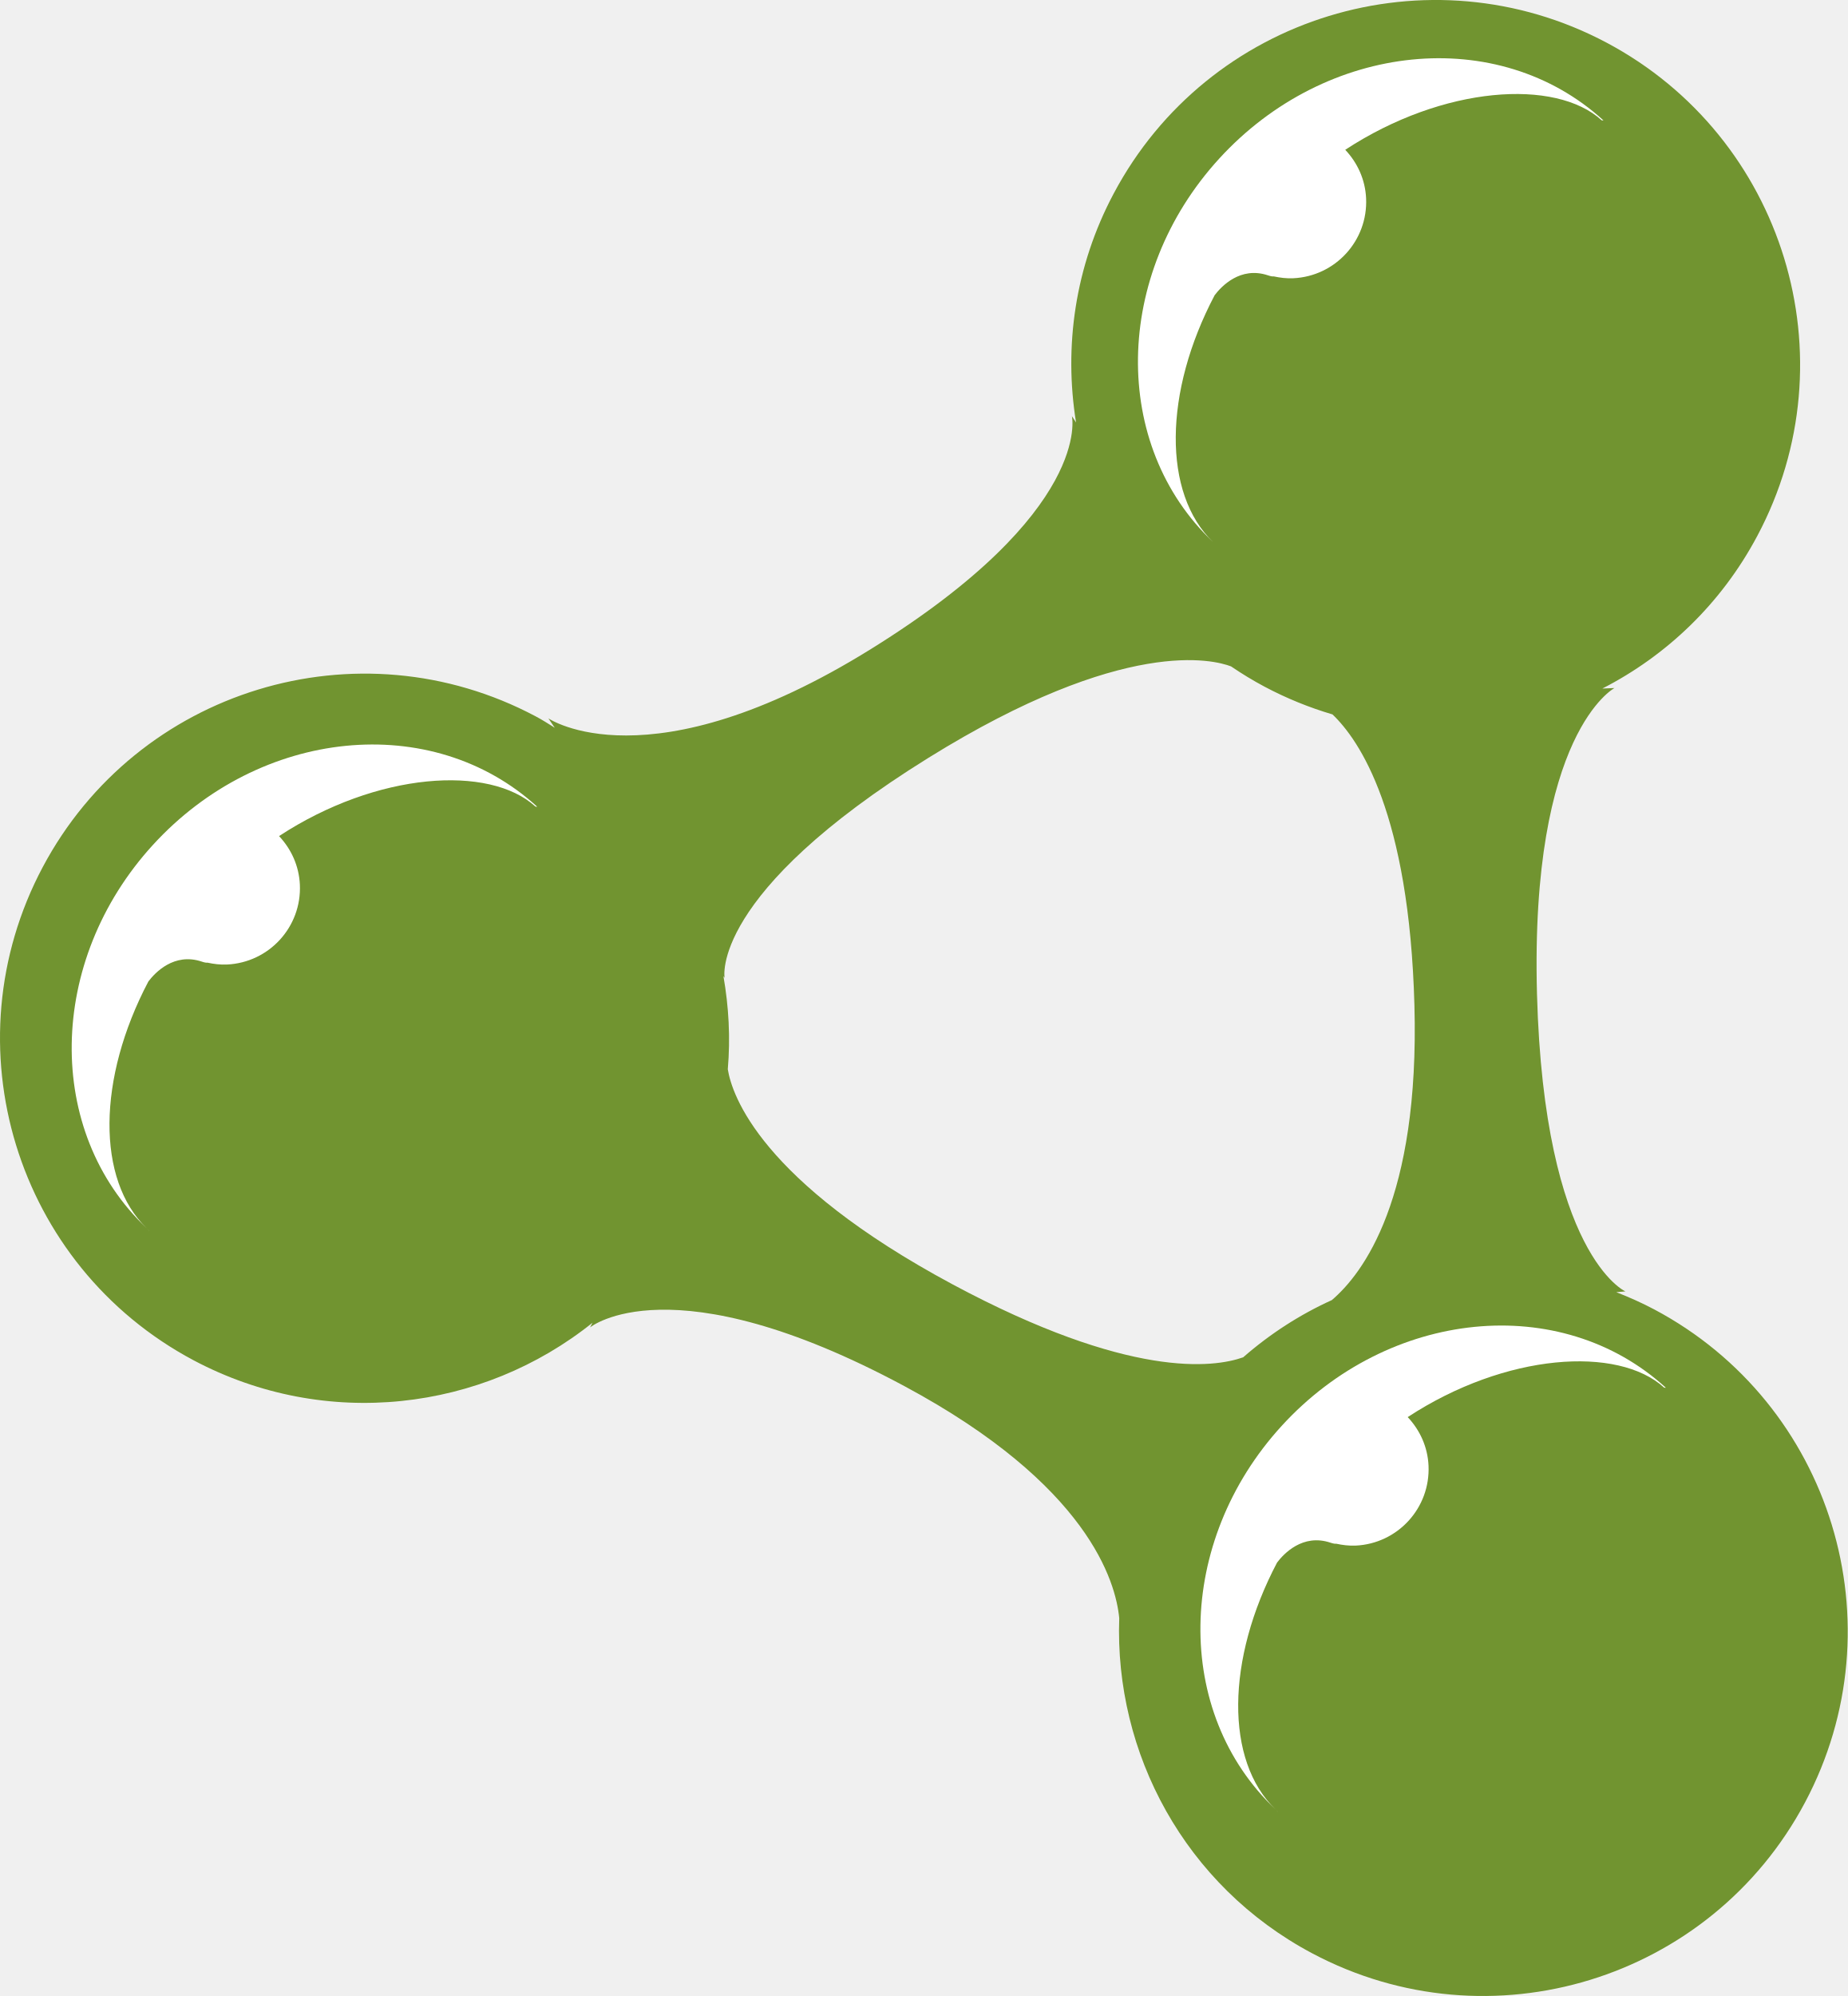
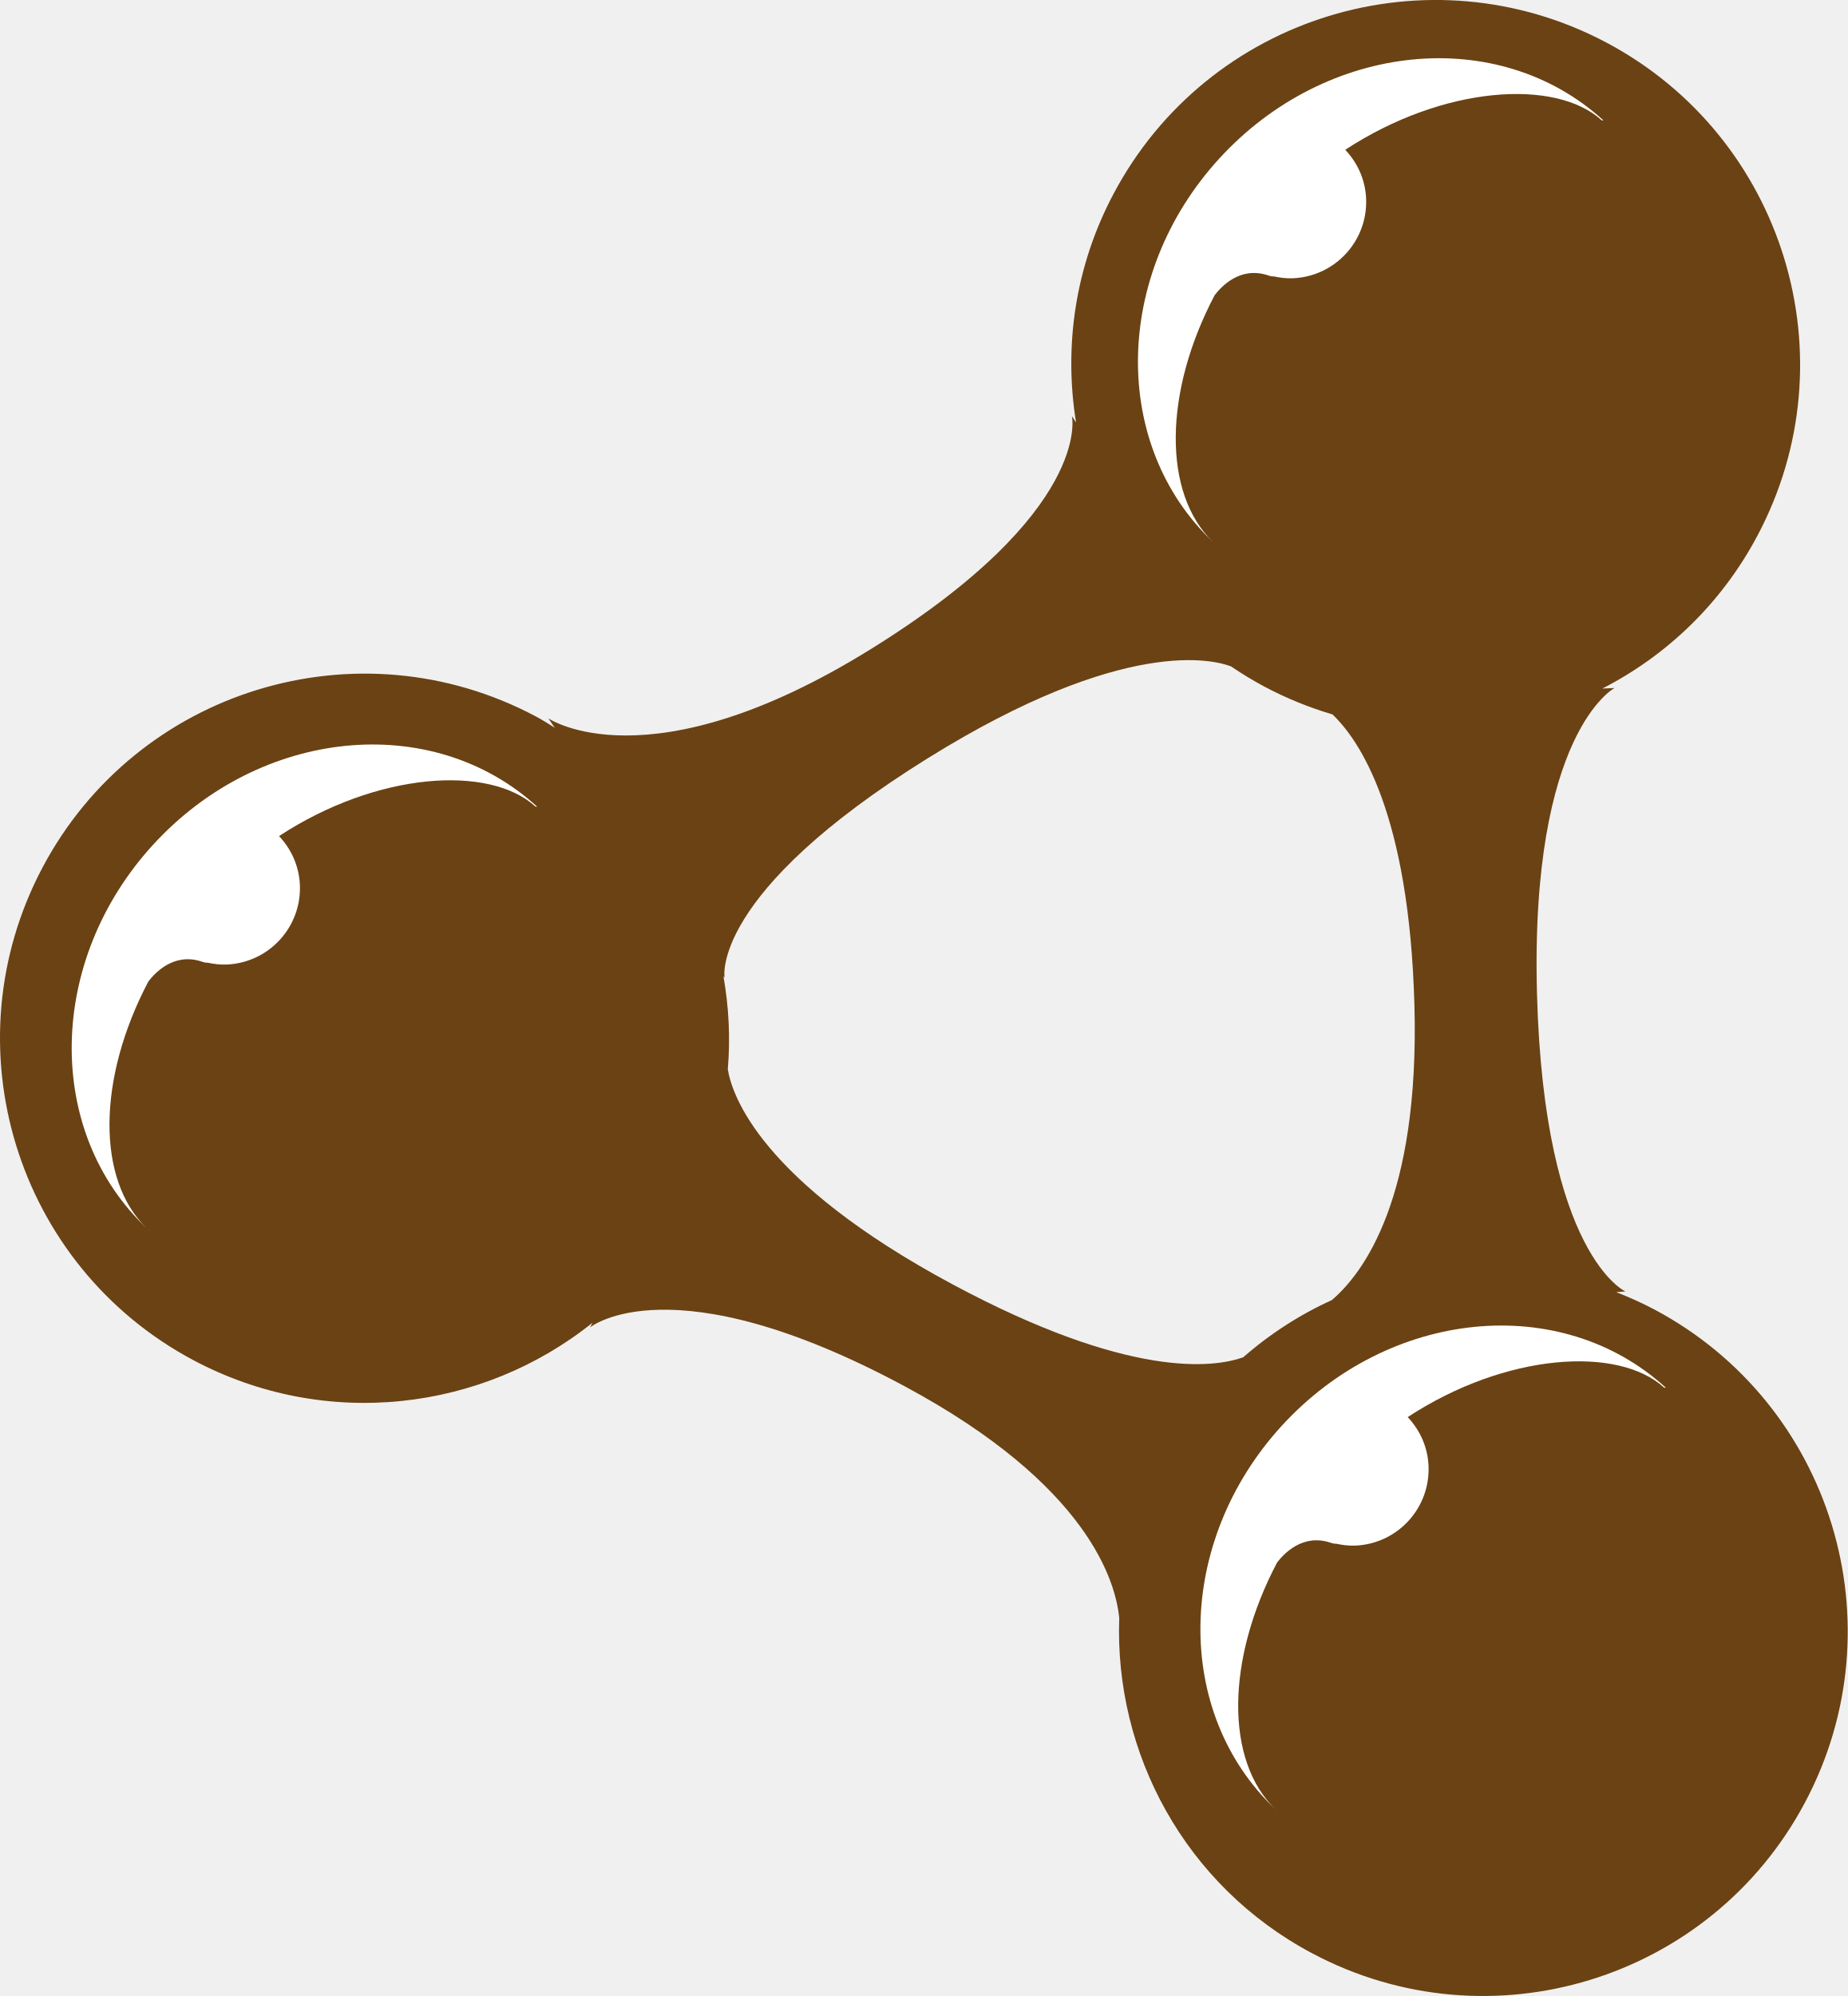
<svg xmlns="http://www.w3.org/2000/svg" xml:space="preserve" version="1.1" overflow="visible" viewBox="0 0 94.332 101.883">
  <g shape-rendering="geometricPrecision" text-rendering="geometricPrecision" image-rendering="optimizeQuality">
-     <path d="M84.45,66.836c-0.636-0.337-1.284-0.624-1.936-0.879l0.466-0.038c0,0-4.151-1.838-4.514-15.18  c-0.359-13.344,3.957-15.62,3.957-15.62l-0.62,0.027c3.261-1.673,6.066-4.316,7.917-7.804c4.823-9.072,1.372-20.341-7.702-25.165  C72.94-2.641,61.674,0.802,56.854,9.883c-1.982,3.725-2.545,7.817-1.919,11.683l-0.212-0.326c0,0,1.093,4.842-10.258,11.888  c-11.349,7.05-16.469,3.54-16.469,3.54l0.326,0.48c-0.325-0.201-0.636-0.406-0.975-0.583C18.269,31.741,7,35.188,2.178,44.266  c-4.82,9.077-1.372,20.341,7.703,25.167c6.766,3.591,14.744,2.59,20.365-1.914l-0.122,0.236c0,0,4.132-3.399,16.04,2.994  c9.4,5.044,10.796,9.988,10.975,11.846c-0.246,6.893,3.347,13.654,9.847,17.107c9.075,4.825,20.344,1.375,25.164-7.701  C96.974,82.926,93.528,71.656,84.45,66.836z M63.466,69.282c-1.504,0.532-5.801,1.121-14.847-3.73  c-9.797-5.26-11.251-9.654-11.464-10.973c0.139-1.6,0.05-3.197-0.223-4.755l0.06,0.09c0,0-0.798-4.274,10.412-11.235  c10.033-6.228,14.594-4.989,15.443-4.664c0.546,0.371,1.112,0.717,1.706,1.033c1.129,0.6,2.293,1.07,3.472,1.418  c1.38,1.314,3.92,5.045,4.184,14.854c0.27,9.883-2.634,13.694-4.217,15.042C66.362,67.1,64.836,68.085,63.466,69.282z" fill="#719430" />
+     <path d="M84.45,66.836c-0.636-0.337-1.284-0.624-1.936-0.879l0.466-0.038c0,0-4.151-1.838-4.514-15.18  c-0.359-13.344,3.957-15.62,3.957-15.62l-0.62,0.027c3.261-1.673,6.066-4.316,7.917-7.804c4.823-9.072,1.372-20.341-7.702-25.165  C72.94-2.641,61.674,0.802,56.854,9.883c-1.982,3.725-2.545,7.817-1.919,11.683l-0.212-0.326c0,0,1.093,4.842-10.258,11.888  c-11.349,7.05-16.469,3.54-16.469,3.54l0.326,0.48c-0.325-0.201-0.636-0.406-0.975-0.583C18.269,31.741,7,35.188,2.178,44.266  c-4.82,9.077-1.372,20.341,7.703,25.167c6.766,3.591,14.744,2.59,20.365-1.914l-0.122,0.236c0,0,4.132-3.399,16.04,2.994  c9.4,5.044,10.796,9.988,10.975,11.846c-0.246,6.893,3.347,13.654,9.847,17.107c9.075,4.825,20.344,1.375,25.164-7.701  C96.974,82.926,93.528,71.656,84.45,66.836z M63.466,69.282c-1.504,0.532-5.801,1.121-14.847-3.73  c-9.797-5.26-11.251-9.654-11.464-10.973c0.139-1.6,0.05-3.197-0.223-4.755l0.06,0.09c0,0-0.798-4.274,10.412-11.235  c10.033-6.228,14.594-4.989,15.443-4.664c0.546,0.371,1.112,0.717,1.706,1.033c1.129,0.6,2.293,1.07,3.472,1.418  c1.38,1.314,3.92,5.045,4.184,14.854c0.27,9.883-2.634,13.694-4.217,15.042C66.362,67.1,64.836,68.085,63.466,69.282z" fill="#6b4213" />
    <g>
      <path d="M62.239,8.1c-5.415,5.923-5.529,14.636-0.312,19.566c-2.579-2.483-2.523-7.651,0.083-12.597   c0.335-0.443,1.306-1.49,2.725-1.014c0.143,0.049,0.237,0.062,0.292,0.053c0.321,0.069,0.65,0.11,0.99,0.095   c2.155-0.098,3.822-1.921,3.725-4.077c-0.044-0.967-0.445-1.823-1.065-2.48c5.002-3.277,10.742-3.652,13.094-1.504l0.09,0.006   C76.488,1.242,67.705,2.119,62.239,8.1z" fill="#FFFFFF" />
    </g>
    <g>
      <path d="M7.632,62.845c-0.046-0.047-0.093-0.102-0.141-0.148c0.03,0.031,0.059,0.069,0.095,0.102L7.632,62.845z" fill="#FFFFFF" />
      <path d="M7.805,43.13c-5.416,5.924-5.529,14.635-0.313,19.566c-2.578-2.484-2.523-7.652,0.083-12.598   c0.336-0.444,1.308-1.49,2.727-1.014c0.141,0.049,0.236,0.061,0.292,0.054c0.321,0.069,0.651,0.11,0.99,0.095   c2.156-0.099,3.822-1.922,3.725-4.076c-0.045-0.967-0.445-1.824-1.063-2.48c4.999-3.276,10.74-3.654,13.092-1.505l0.089,0.008   C22.054,36.271,13.269,37.147,7.805,43.13z" fill="#FFFFFF" />
    </g>
    <g>
      <path d="M65.256,92.504c-0.047-0.048-0.094-0.102-0.141-0.148c0.029,0.031,0.059,0.069,0.094,0.101L65.256,92.504z" fill="#FFFFFF" />
      <path d="M65.428,72.786c-5.416,5.926-5.529,14.639-0.313,19.569c-2.58-2.483-2.523-7.653,0.082-12.597   c0.336-0.445,1.307-1.49,2.727-1.014c0.143,0.047,0.235,0.061,0.292,0.053c0.32,0.069,0.651,0.11,0.99,0.096   c2.154-0.1,3.82-1.924,3.723-4.08c-0.044-0.966-0.445-1.822-1.063-2.479c5-3.275,10.739-3.652,13.093-1.504l0.088,0.007   C79.677,65.93,70.891,66.807,65.428,72.786z" fill="#FFFFFF" />
    </g>
  </g>
</svg>
